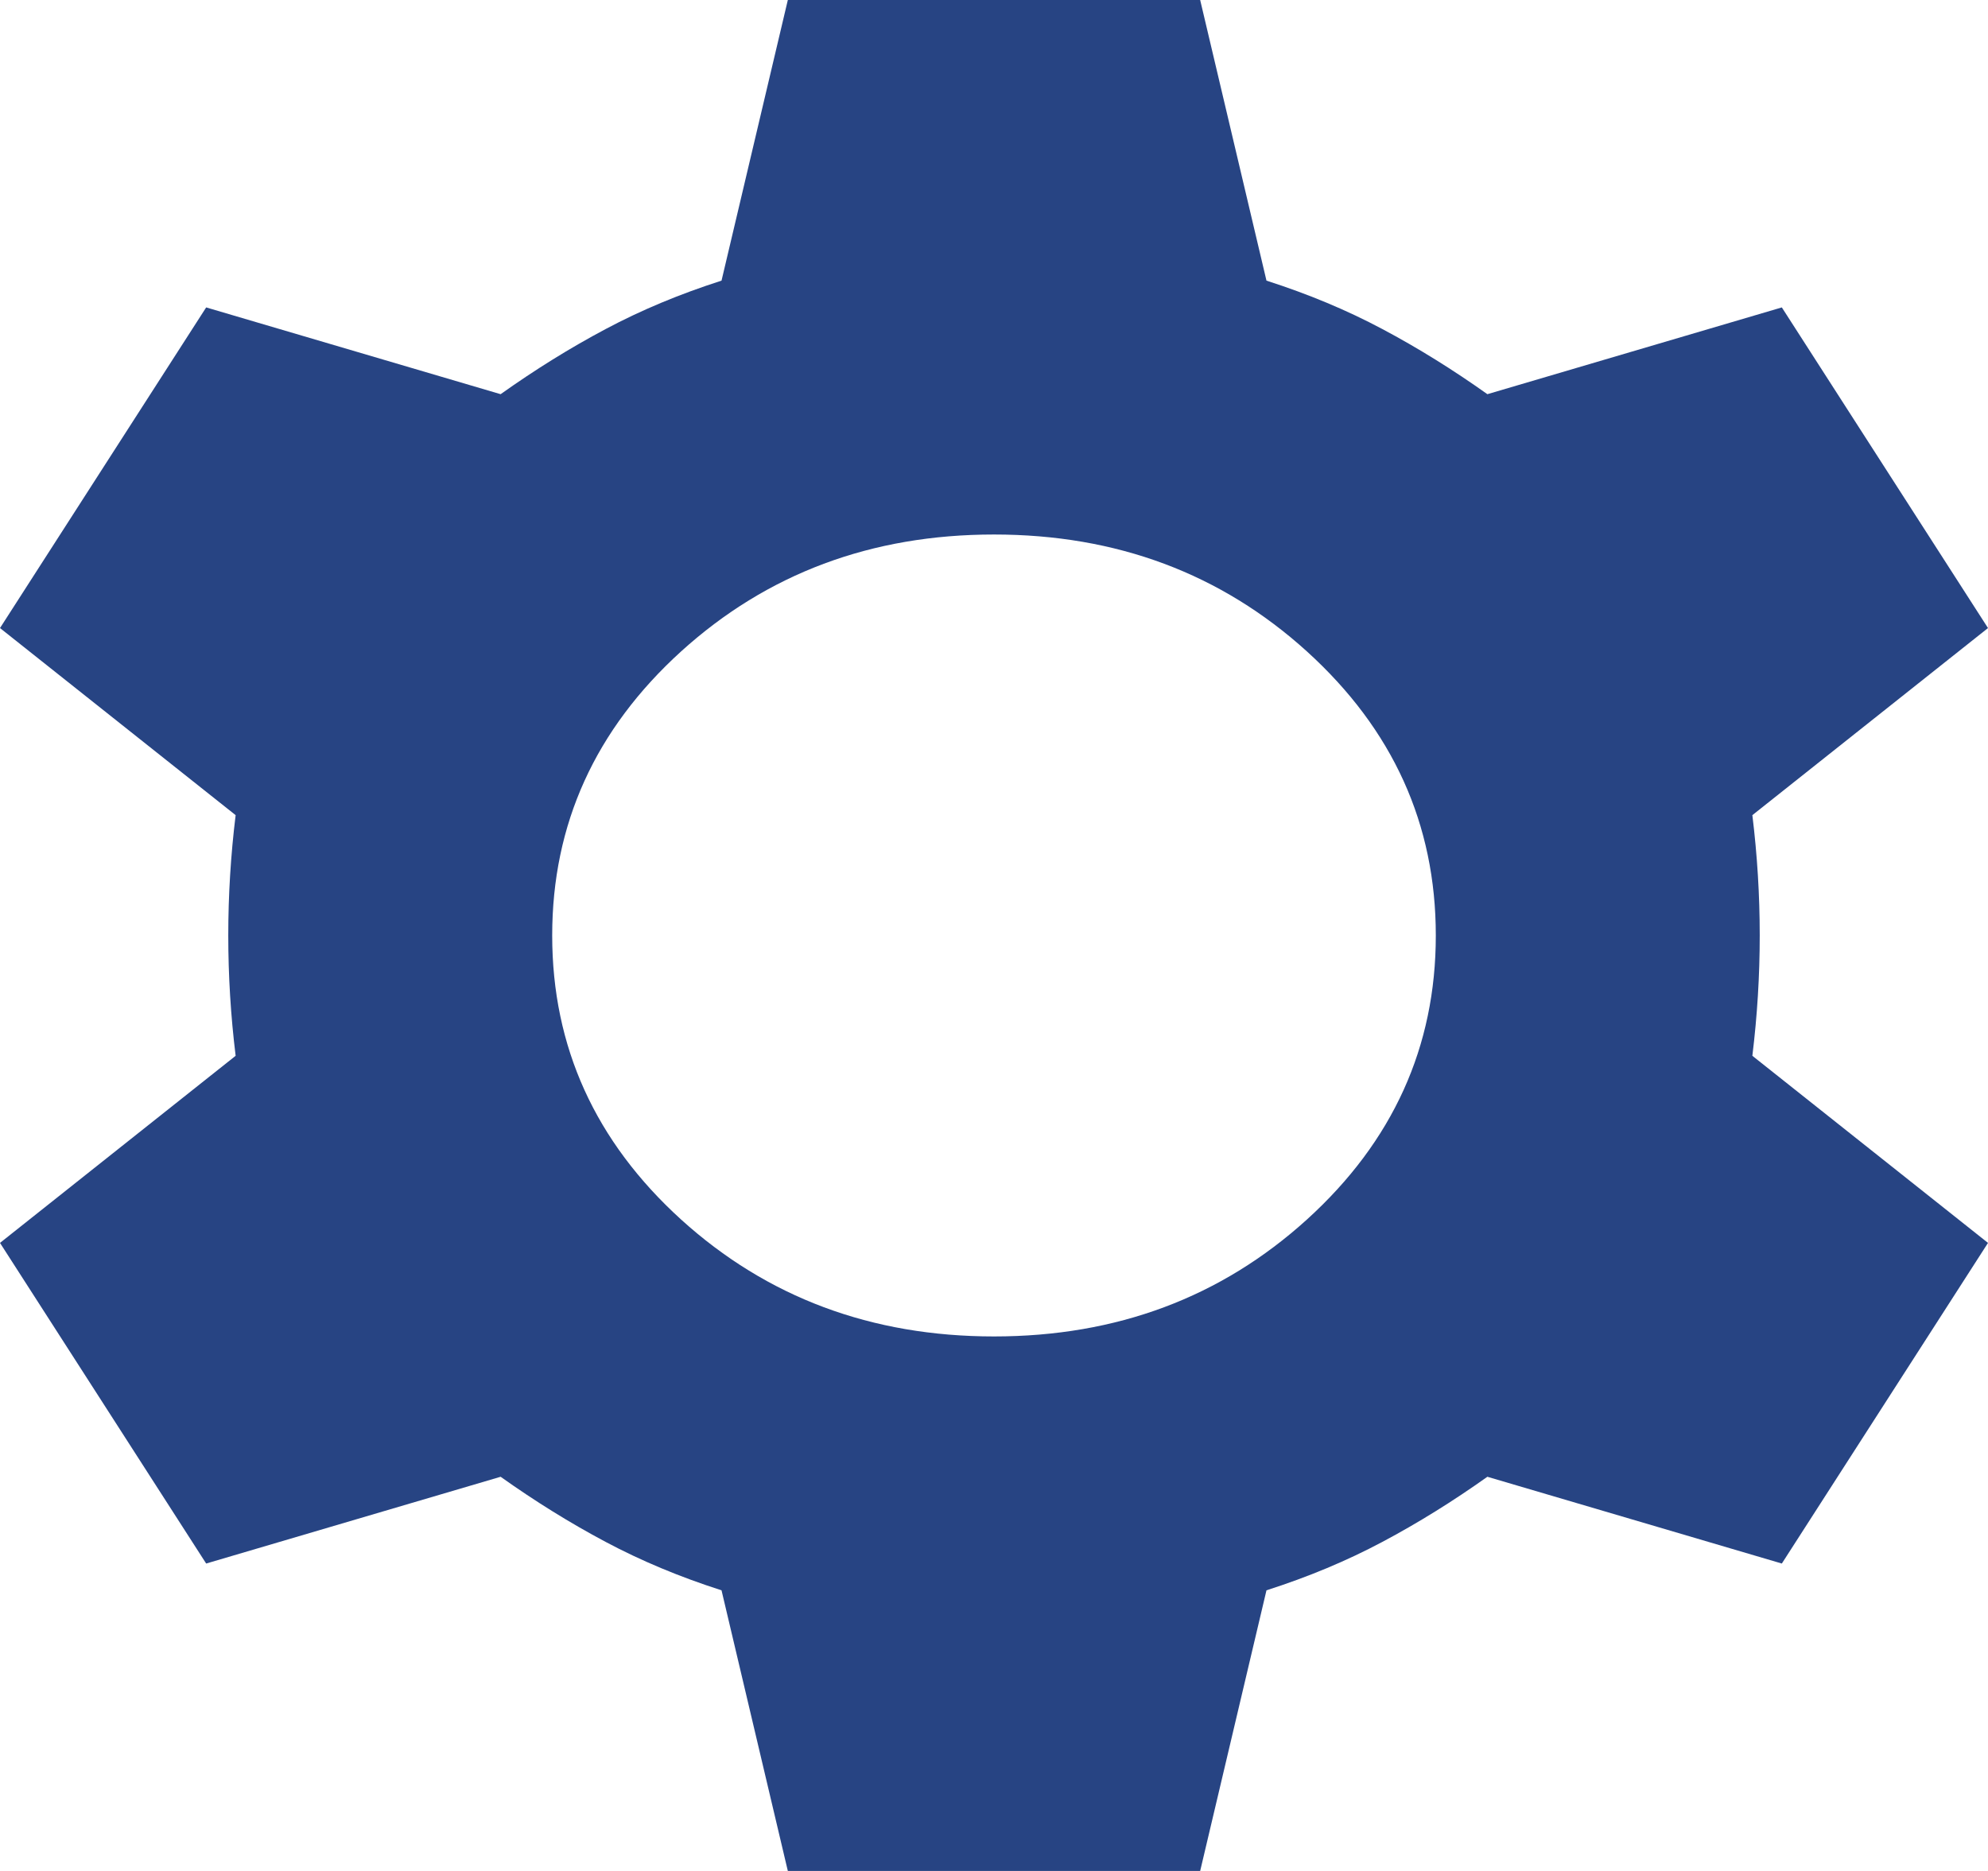
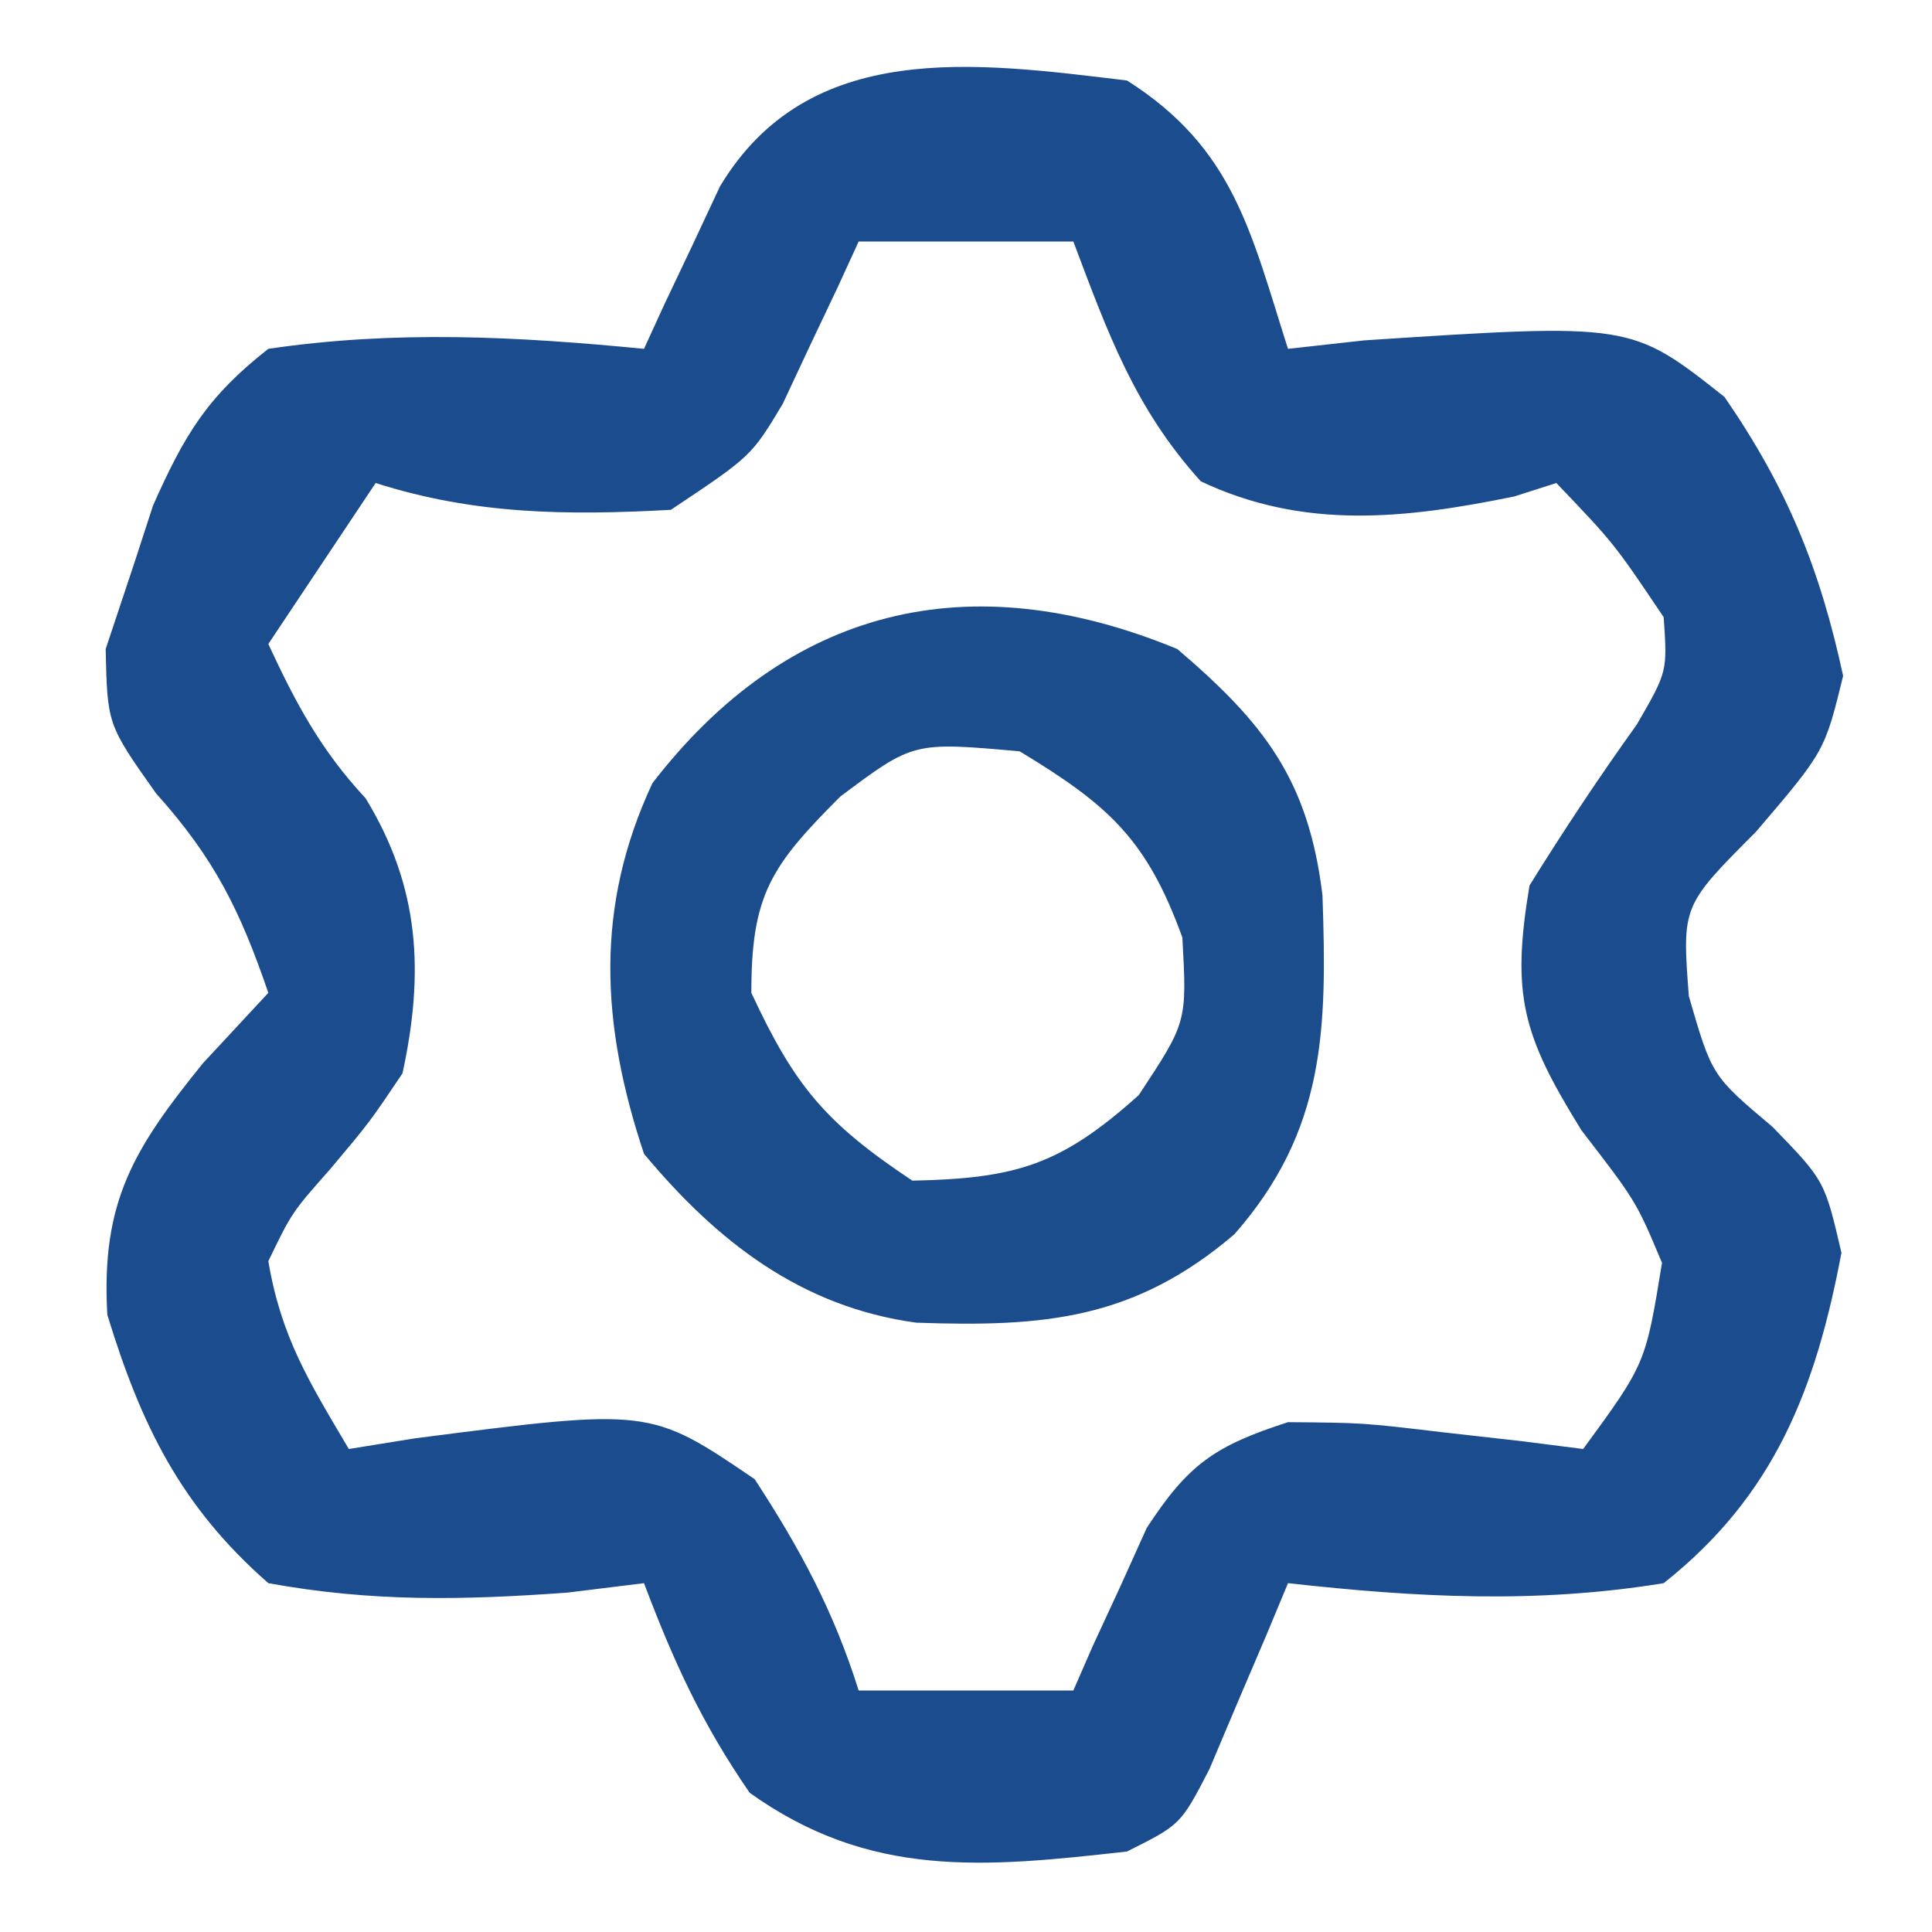
- <svg xmlns="http://www.w3.org/2000/svg" width="17" height="16" viewBox="0 0 17 16" fill="none">
-   <path d="M6.737 16L6.17 13.6C5.814 13.486 5.483 13.348 5.179 13.186C4.874 13.024 4.575 12.838 4.281 12.629L1.763 13.371L0 10.629L2.015 9.029C1.973 8.686 1.952 8.343 1.952 8C1.952 7.657 1.973 7.314 2.015 6.971L0 5.371L1.763 2.629L4.281 3.371C4.575 3.162 4.874 2.976 5.179 2.814C5.483 2.652 5.814 2.514 6.17 2.4L6.737 0H10.263L10.83 2.4C11.186 2.514 11.517 2.652 11.821 2.814C12.126 2.976 12.425 3.162 12.719 3.371L15.237 2.629L17 5.371L14.985 6.971C15.027 7.314 15.048 7.657 15.048 8C15.048 8.343 15.027 8.686 14.985 9.029L17 10.629L15.237 13.371L12.719 12.629C12.425 12.838 12.126 13.024 11.821 13.186C11.517 13.348 11.186 13.486 10.83 13.6L10.263 16H6.737ZM8.5 11.429C9.549 11.429 10.441 11.095 11.176 10.429C11.911 9.762 12.278 8.952 12.278 8C12.278 7.048 11.911 6.238 11.176 5.571C10.441 4.905 9.549 4.571 8.5 4.571C7.451 4.571 6.559 4.905 5.824 5.571C5.09 6.238 4.722 7.048 4.722 8C4.722 8.952 5.09 9.762 5.824 10.429C6.559 11.095 7.451 11.429 8.5 11.429Z" fill="#274483" />
+ <svg xmlns="http://www.w3.org/2000/svg" version="1.1" width="72" height="72">
+   <path d="M0 0 C3.984 2.527 4.609 5.642 6 10 C7.412 9.843 7.412 9.843 8.852 9.684 C18.782 9.036 18.782 9.036 22.266 11.793 C24.597 15.172 25.823 18.181 26.688 22.188 C26 25 26 25 23.438 28 C20.684 30.76 20.684 30.76 20.938 34.125 C21.799 37.094 21.799 37.094 24.062 39 C26 41 26 41 26.625 43.688 C25.667 48.764 24.132 52.73 20 56 C15.245 56.777 10.774 56.53 6 56 C5.734 56.638 5.469 57.276 5.195 57.934 C4.842 58.76 4.489 59.586 4.125 60.438 C3.777 61.261 3.429 62.085 3.07 62.934 C2 65 2 65 0 66 C-5.347 66.603 -9.585 67.011 -14.062 63.812 C-15.847 61.222 -16.896 58.92 -18 56 C-18.941 56.116 -19.882 56.232 -20.852 56.352 C-24.767 56.635 -28.132 56.704 -32 56 C-35.262 53.142 -36.74 50.115 -38 46 C-38.244 41.777 -37.004 39.796 -34.438 36.625 C-33.633 35.759 -32.829 34.892 -32 34 C-33.05 30.936 -34.001 28.999 -36.188 26.562 C-38 24 -38 24 -38.062 21.188 C-37.537 19.61 -37.537 19.61 -37 18 C-36.768 17.287 -36.536 16.574 -36.297 15.84 C-35.129 13.212 -34.28 11.783 -32 10 C-27.266 9.302 -22.75 9.537 -18 10 C-17.619 9.169 -17.619 9.169 -17.23 8.32 C-16.886 7.596 -16.542 6.871 -16.188 6.125 C-15.851 5.406 -15.515 4.686 -15.168 3.945 C-11.856 -1.571 -5.638 -0.677 0 0 Z M-10 6 C-10.381 6.831 -10.381 6.831 -10.77 7.68 C-11.114 8.404 -11.458 9.129 -11.812 9.875 C-12.149 10.594 -12.485 11.314 -12.832 12.055 C-14 14 -14 14 -17 16 C-20.849 16.21 -24.312 16.18 -28 15 C-29.32 16.98 -30.64 18.96 -32 21 C-30.968 23.223 -30.053 24.943 -28.375 26.75 C-26.339 30.081 -26.192 33.264 -27 37 C-28.23 38.828 -28.23 38.828 -29.688 40.562 C-31.124 42.186 -31.124 42.186 -32 44 C-31.523 46.826 -30.488 48.486 -29 51 C-28.192 50.87 -27.384 50.74 -26.551 50.605 C-17.775 49.473 -17.775 49.473 -13.875 52.125 C-12.178 54.727 -10.93 57.042 -10 60 C-7.36 60 -4.72 60 -2 60 C-1.636 59.169 -1.636 59.169 -1.266 58.32 C-0.93 57.596 -0.595 56.871 -0.25 56.125 C0.075 55.406 0.4 54.686 0.734 53.945 C2.292 51.551 3.288 50.879 6 50 C8.797 50.023 8.797 50.023 11.75 50.375 C12.735 50.486 13.72 50.597 14.734 50.711 C15.482 50.806 16.23 50.902 17 51 C19.326 47.82 19.326 47.82 19.938 44.062 C18.976 41.77 18.976 41.77 16.938 39.125 C14.736 35.573 14.318 34.09 15 30 C16.267 27.957 17.599 25.953 19 24 C20.141 22.029 20.141 22.029 20 20 C18.148 17.247 18.148 17.247 16 15 C15.484 15.165 14.969 15.33 14.438 15.5 C10.353 16.338 6.592 16.752 2.75 14.938 C0.286 12.209 -0.704 9.436 -2 6 C-4.64 6 -7.28 6 -10 6 Z " fill="#1B4C8D" transform="translate(42,3)" />
+   <path d="M0 0 C3.229 2.754 4.891 4.87 5.41 9.184 C5.58 14.139 5.535 17.933 2.125 21.812 C-1.613 25.001 -4.989 25.271 -9.727 25.105 C-14.021 24.52 -17.154 22.078 -19.875 18.812 C-21.489 13.971 -21.711 9.604 -19.562 5 C-14.525 -1.531 -7.788 -3.217 0 0 Z M-12.562 5.5 C-15.156 8.094 -15.875 9.166 -15.875 12.812 C-14.253 16.299 -13.11 17.656 -9.875 19.812 C-5.999 19.73 -4.344 19.233 -1.438 16.625 C0.362 13.902 0.362 13.902 0.188 10.75 C-1.138 7.085 -2.564 5.815 -5.875 3.812 C-9.839 3.458 -9.839 3.458 -12.562 5.5 Z " fill="#1B4D8C" transform="translate(43.875,24.1875)" />
</svg>
